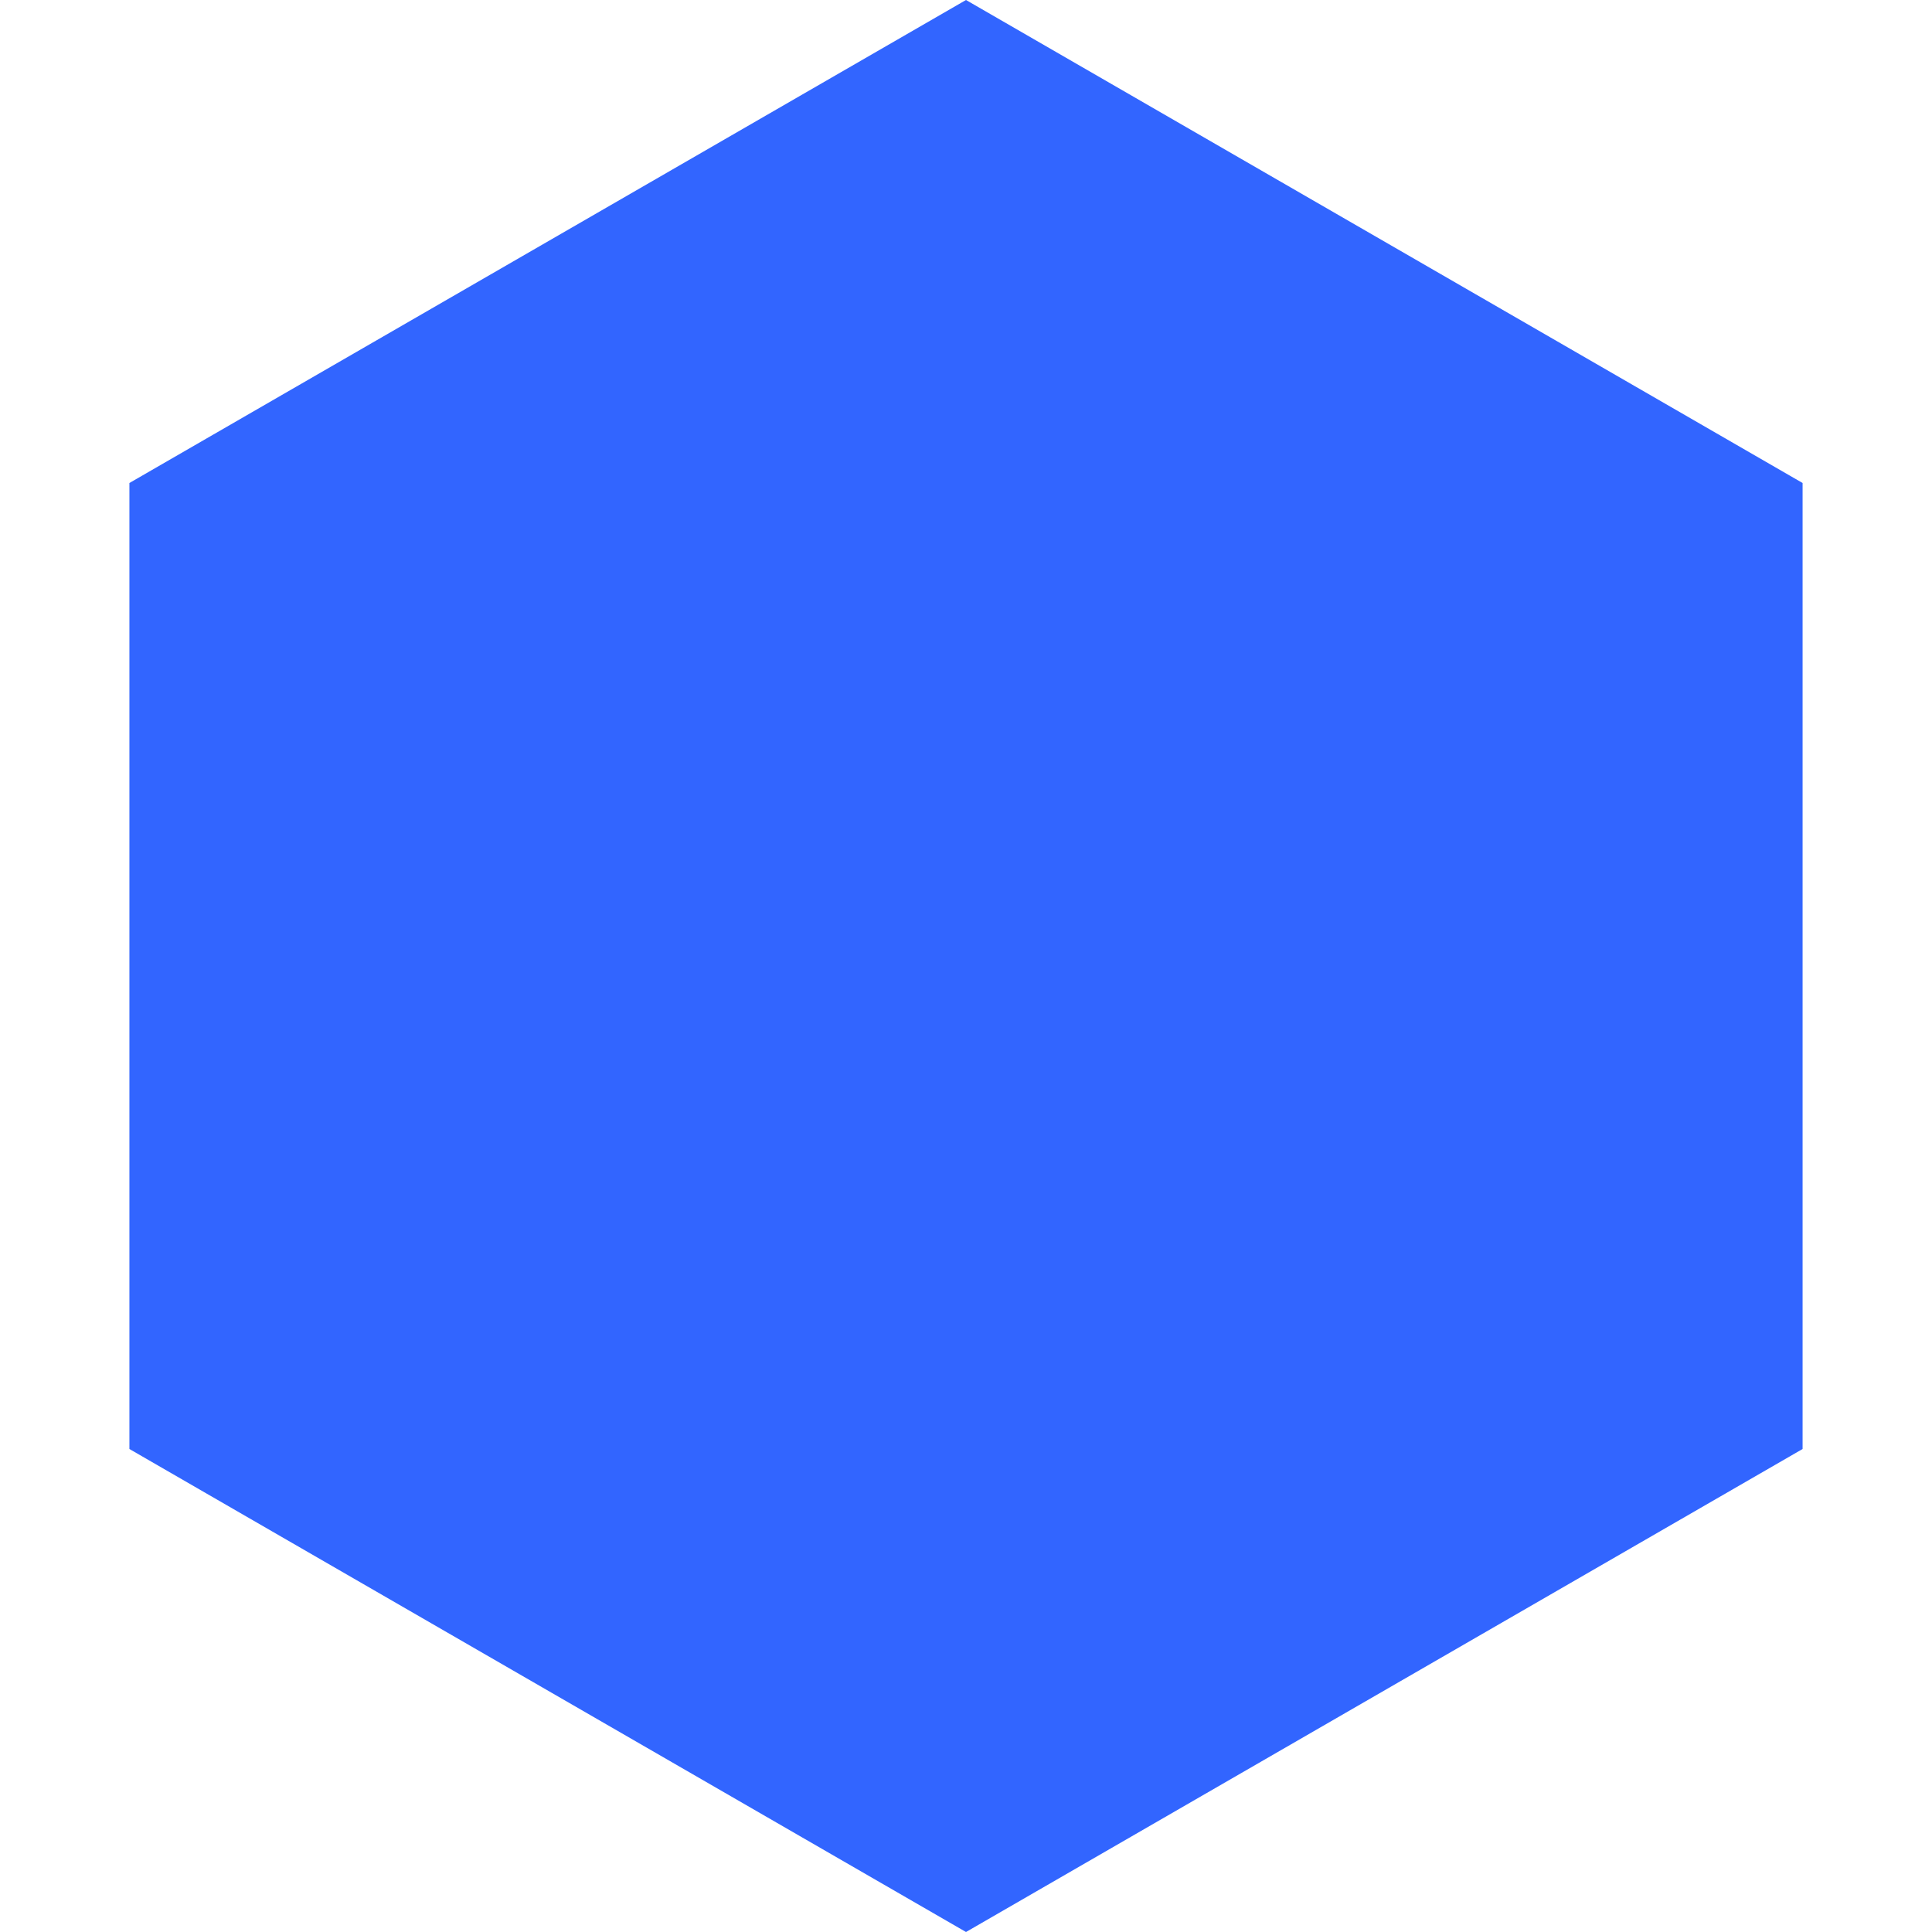
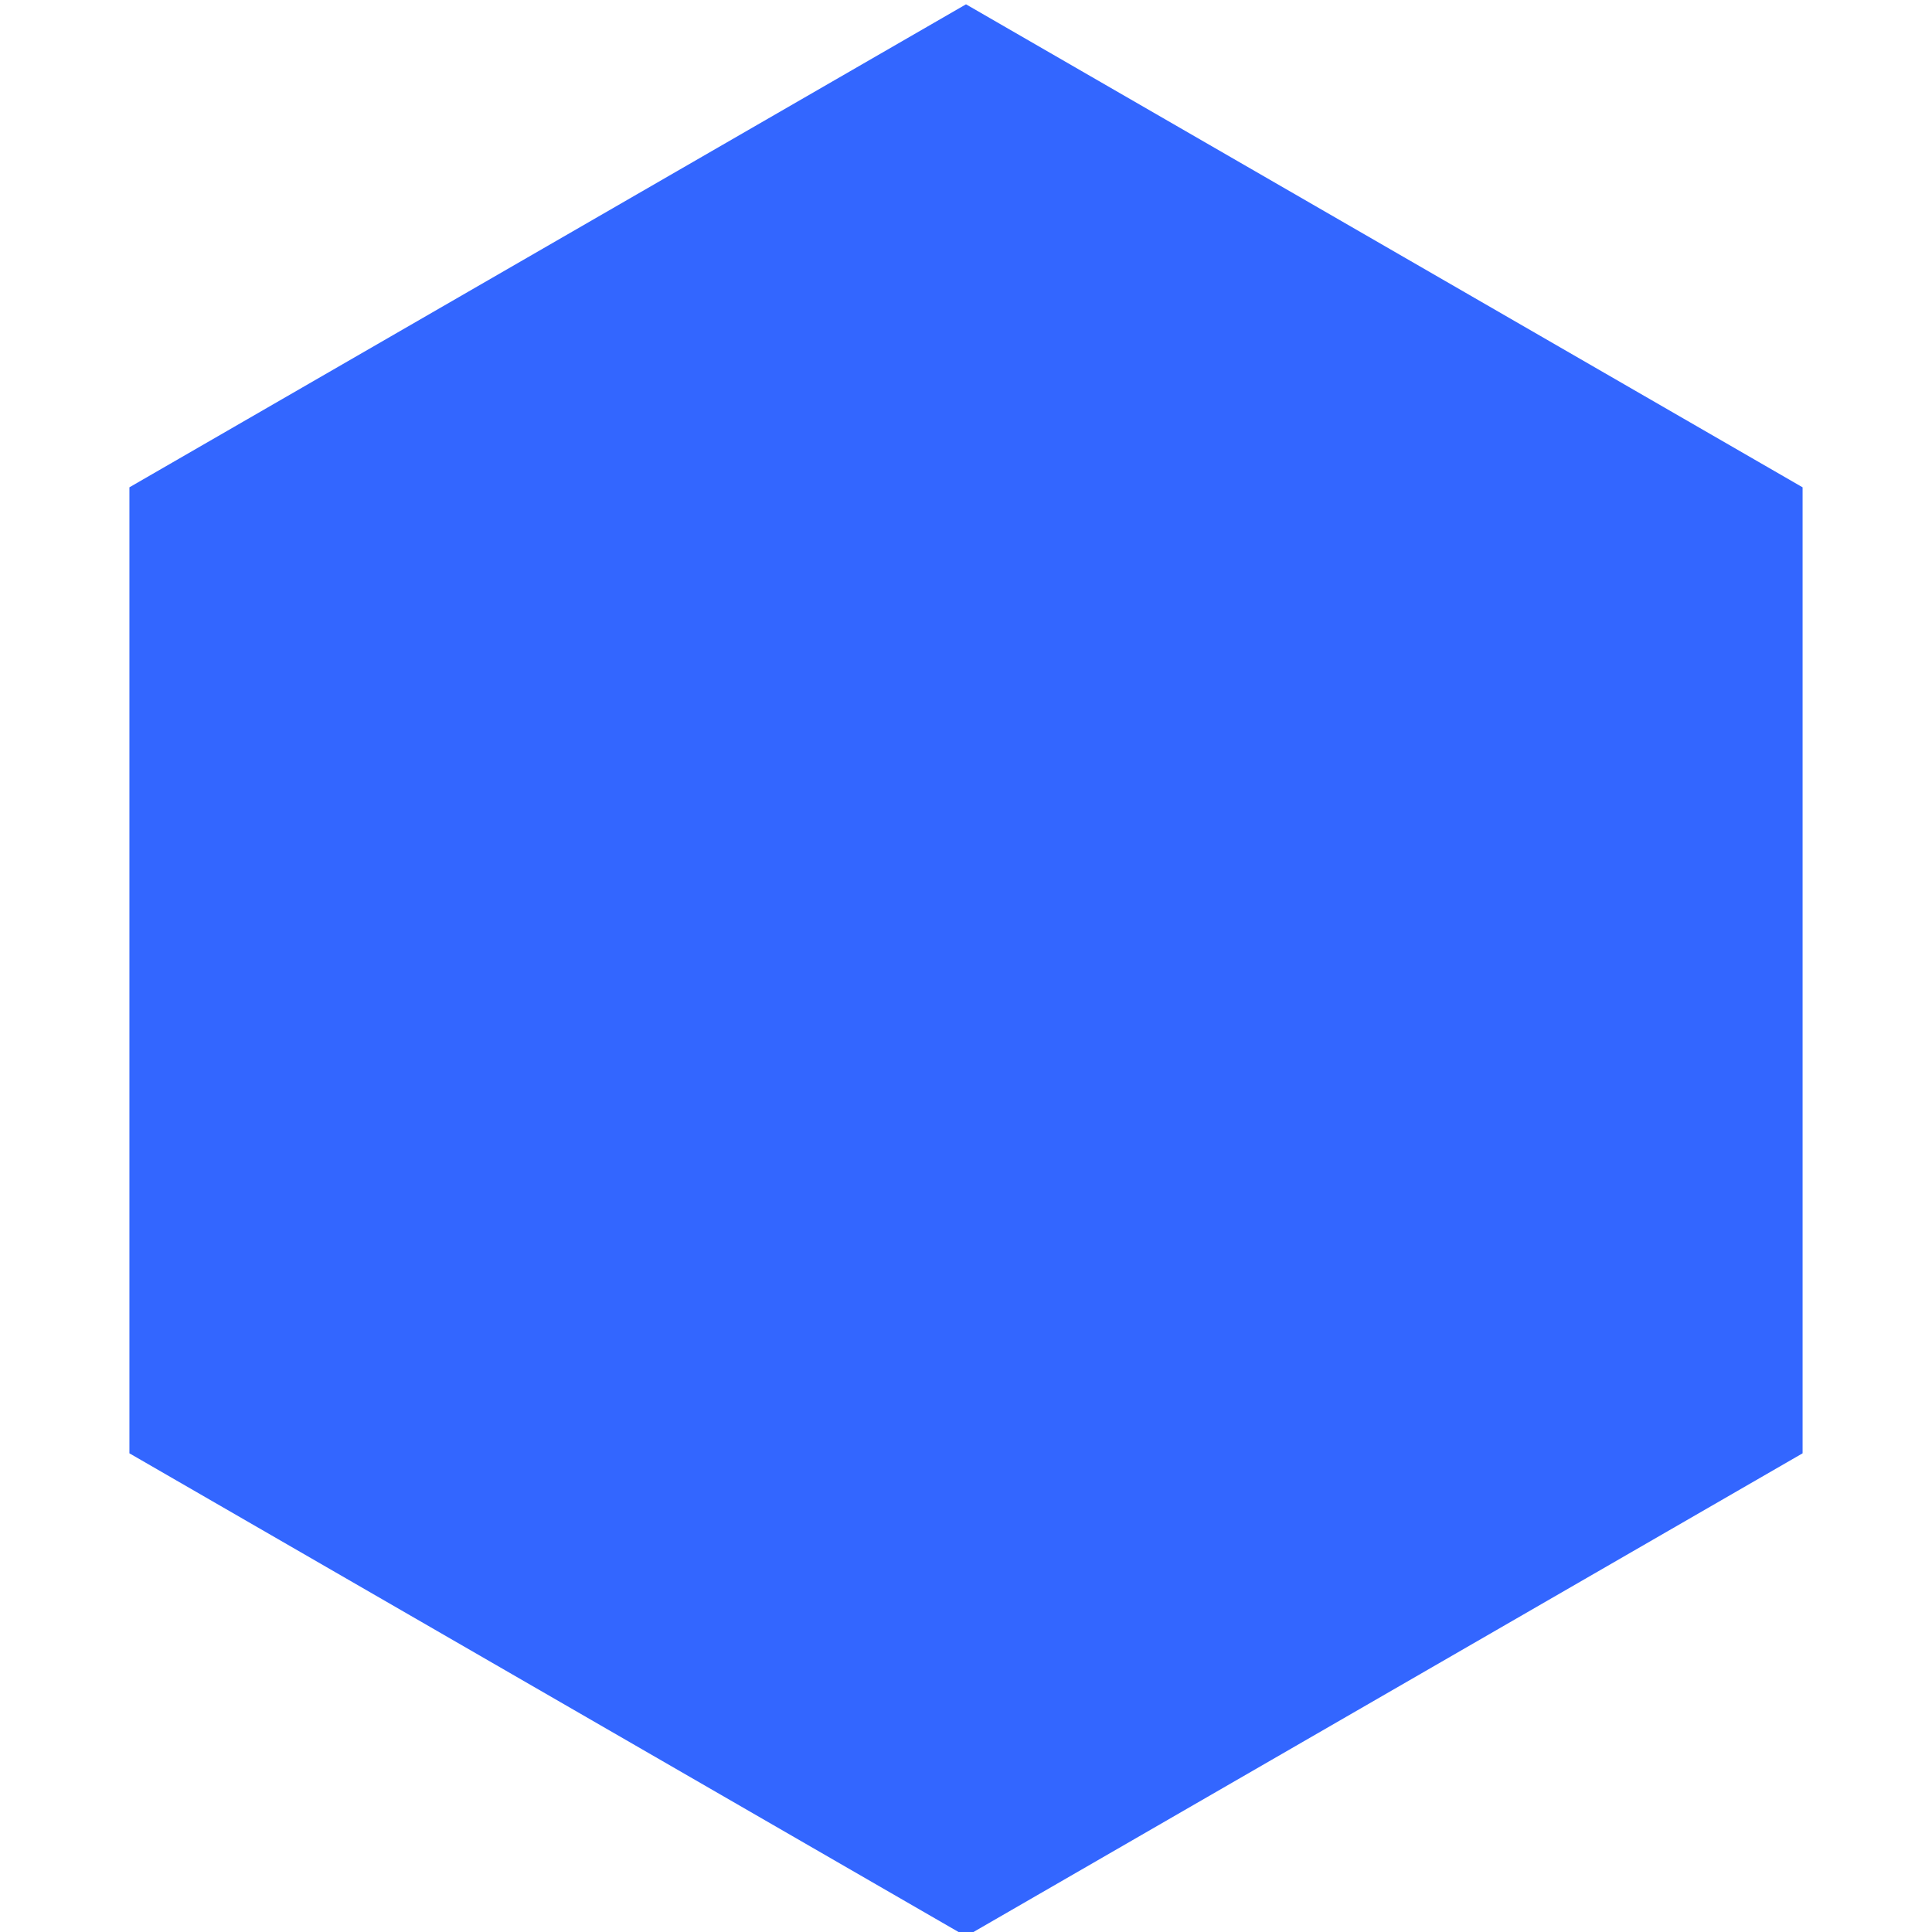
<svg xmlns="http://www.w3.org/2000/svg" width="60" height="60">
  <g>
    <rect fill="none" id="canvas_background" height="402" width="582" y="-1" x="-1" />
  </g>
  <g>
-     <polygon fill="#3265ff" points="30,0 55.981,15 55.981,45 30,60 4.019,45 4.019,15 " id="Polygon-63" />
+     <polygon fill="#3366ff" points="30,0.134 55.981,15.134 55.981,45.134 30,60.134 4.019,45.134 4.019,15.134 " id="Polygon-63" />
  </g>
</svg>
